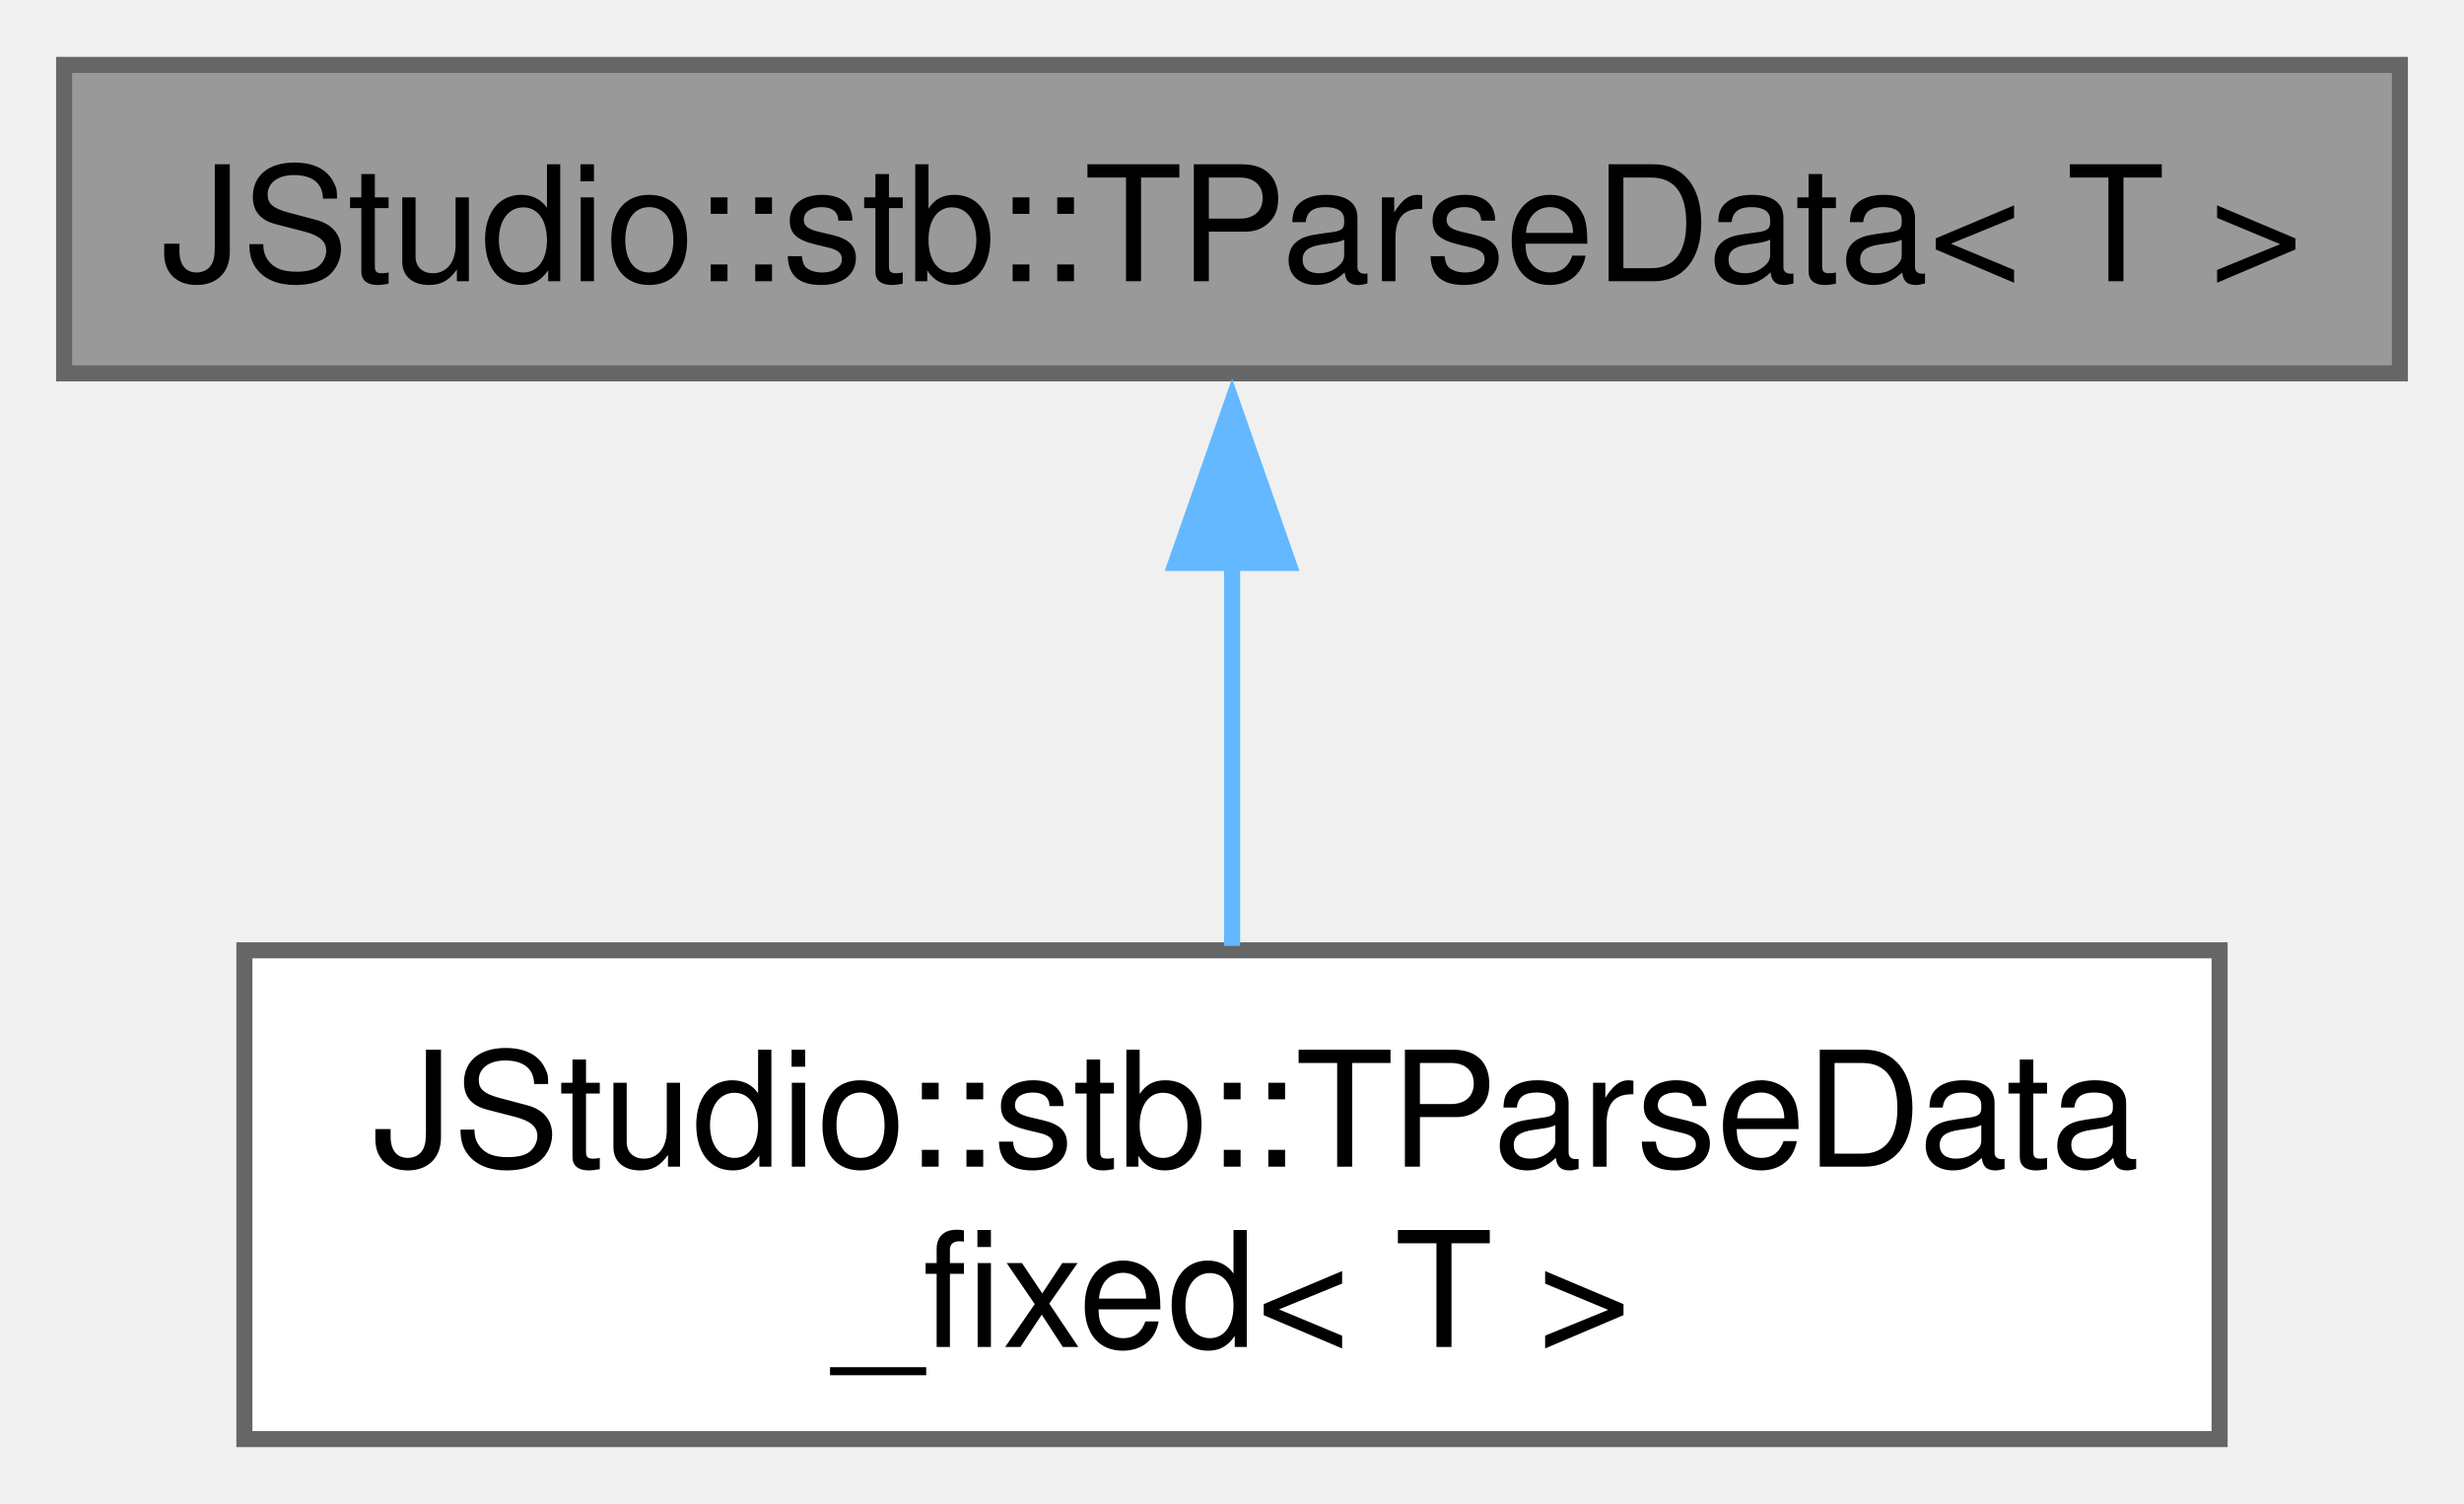
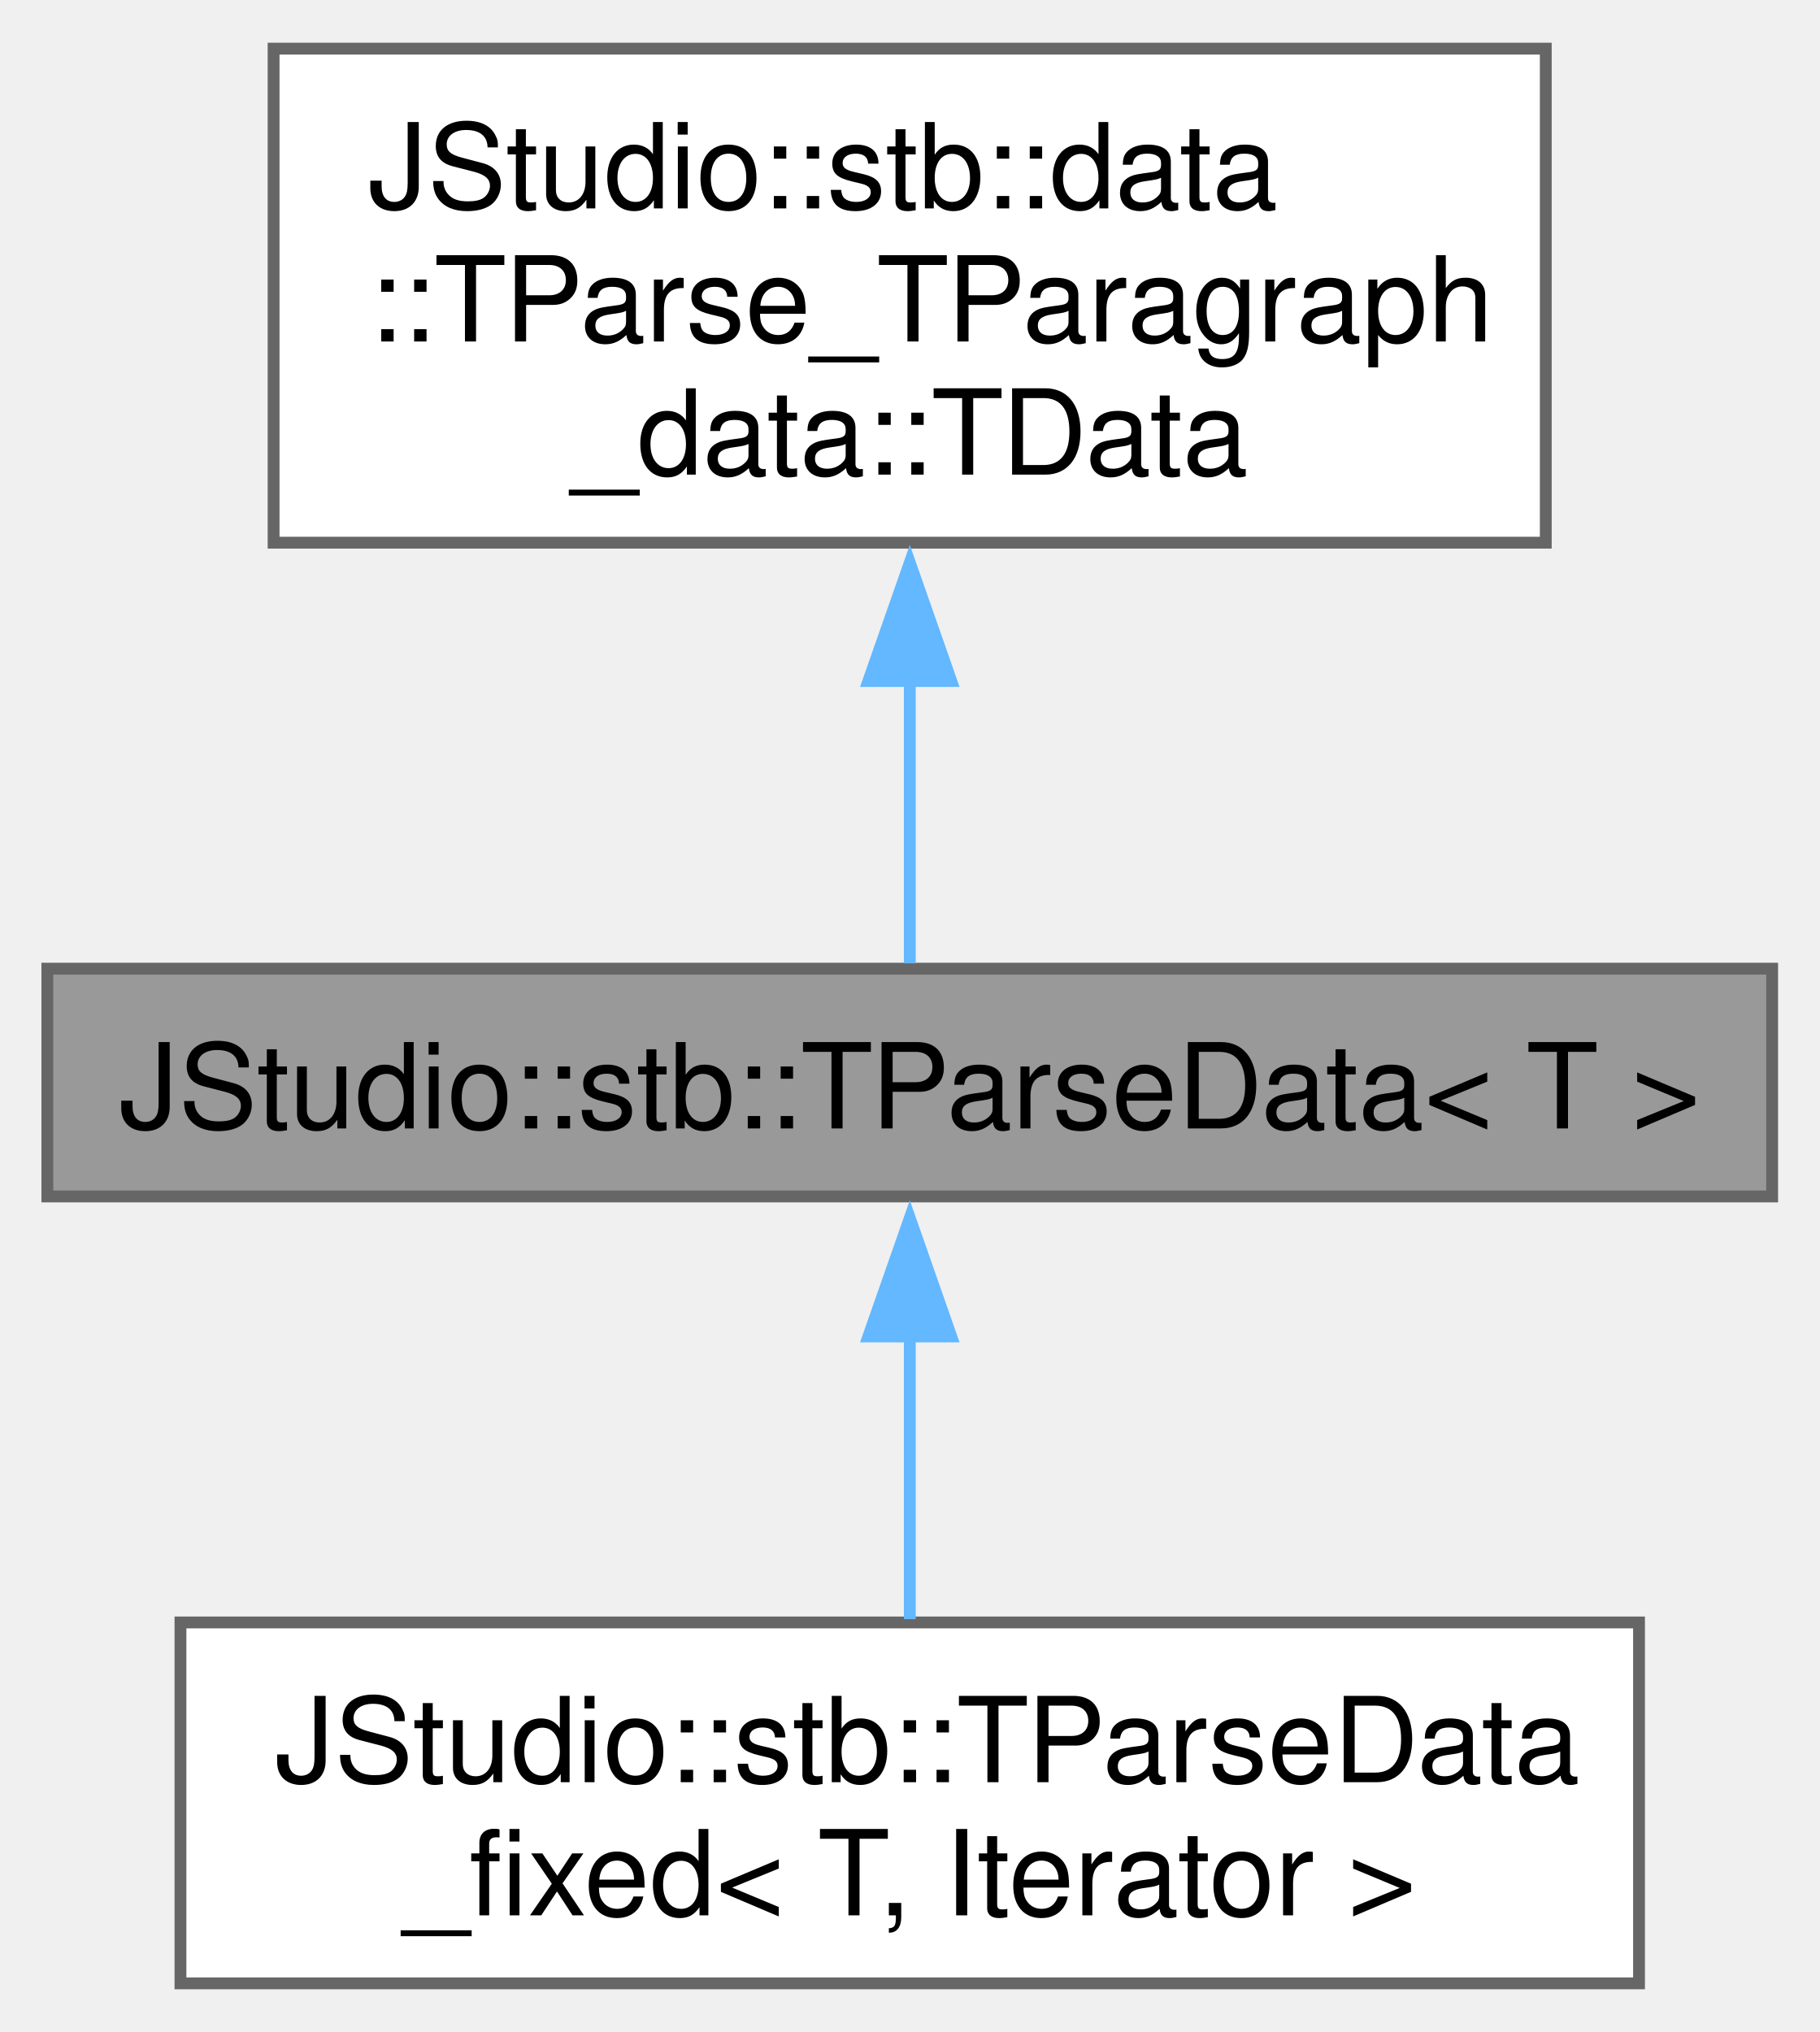
- <svg xmlns="http://www.w3.org/2000/svg" xmlns:xlink="http://www.w3.org/1999/xlink" width="154pt" height="94pt" viewBox="0.00 0.00 153.75 93.75">
-   <g id="graph0" class="graph" transform="scale(1 1) rotate(0) translate(4 89.75)">
+ <svg xmlns="http://www.w3.org/2000/svg" xmlns:xlink="http://www.w3.org/1999/xlink" width="154pt" height="172pt" viewBox="0.00 0.00 153.75 171.50">
+   <g id="graph0" class="graph" transform="scale(1 1) rotate(0) translate(4 167.5)">
    <g id="Node000001" class="node">
      <g id="a_Node000001">
        <a xlink:title=" ">
          <polygon fill="#999999" stroke="#666666" points="145.75,-85.75 0,-85.75 0,-66.5 145.75,-66.5 145.75,-85.75" />
          <text text-anchor="middle" x="72.88" y="-72.25" font-family="Helvetica,sans-Serif" font-size="10.00">JStudio::stb::TParseData&lt; T &gt;</text>
        </a>
      </g>
    </g>
-     <g id="Node000002" class="node">
-       <g id="a_Node000002">
+     <g id="Node000003" class="node">
+       <g id="a_Node000003">
        <a xlink:href="structJStudio_1_1stb_1_1TParseData__fixed.html" target="_top" xlink:title=" ">
          <polygon fill="white" stroke="#666666" points="134.5,-30.5 11.25,-30.5 11.25,0 134.5,0 134.5,-30.5" />
          <text text-anchor="start" x="19.25" y="-17" font-family="Helvetica,sans-Serif" font-size="10.00">JStudio::stb::TParseData</text>
-           <text text-anchor="middle" x="72.88" y="-5.75" font-family="Helvetica,sans-Serif" font-size="10.00">_fixed&lt; T &gt;</text>
+           <text text-anchor="middle" x="72.88" y="-5.75" font-family="Helvetica,sans-Serif" font-size="10.00">_fixed&lt; T, Iterator &gt;</text>
+         </a>
+       </g>
+     </g>
+     <g id="edge2_Node000001_Node000003" class="edge">
+       <g id="a_edge2_Node000001_Node000003">
+         <a xlink:title=" ">
+           <path fill="none" stroke="#63b8ff" d="M72.88,-54.92C72.88,-46.99 72.88,-38.06 72.88,-30.78" />
+           <polygon fill="#63b8ff" stroke="#63b8ff" points="69.38,-54.67 72.88,-64.67 76.38,-54.67 69.38,-54.67" />
+         </a>
+       </g>
+     </g>
+     <g id="Node000002" class="node">
+       <g id="a_Node000002">
+         <a xlink:href="structJStudio_1_1stb_1_1data_1_1TParse__TParagraph__data_1_1TData.html" target="_top" xlink:title=" ">
+           <polygon fill="white" stroke="#666666" points="126.62,-163.5 19.12,-163.5 19.12,-121.75 126.62,-121.75 126.62,-163.5" />
+           <text text-anchor="start" x="27.12" y="-150" font-family="Helvetica,sans-Serif" font-size="10.00">JStudio::stb::data</text>
+           <text text-anchor="start" x="27.12" y="-138.75" font-family="Helvetica,sans-Serif" font-size="10.00">::TParse_TParagraph</text>
+           <text text-anchor="middle" x="72.88" y="-127.5" font-family="Helvetica,sans-Serif" font-size="10.00">_data::TData</text>
        </a>
      </g>
    </g>
    <g id="edge1_Node000001_Node000002" class="edge">
      <g id="a_edge1_Node000001_Node000002">
        <a xlink:title=" ">
-           <path fill="none" stroke="#63b8ff" d="M72.88,-54.92C72.88,-46.99 72.88,-38.06 72.88,-30.78" />
-           <polygon fill="#63b8ff" stroke="#63b8ff" points="69.38,-54.67 72.88,-64.67 76.38,-54.67 69.38,-54.67" />
+           <path fill="none" stroke="#63b8ff" d="M72.88,-110.26C72.88,-101.45 72.88,-92.55 72.88,-86.2" />
+           <polygon fill="#63b8ff" stroke="#63b8ff" points="69.38,-110.06 72.88,-120.06 76.38,-110.06 69.38,-110.06" />
        </a>
      </g>
    </g>
  </g>
</svg>
